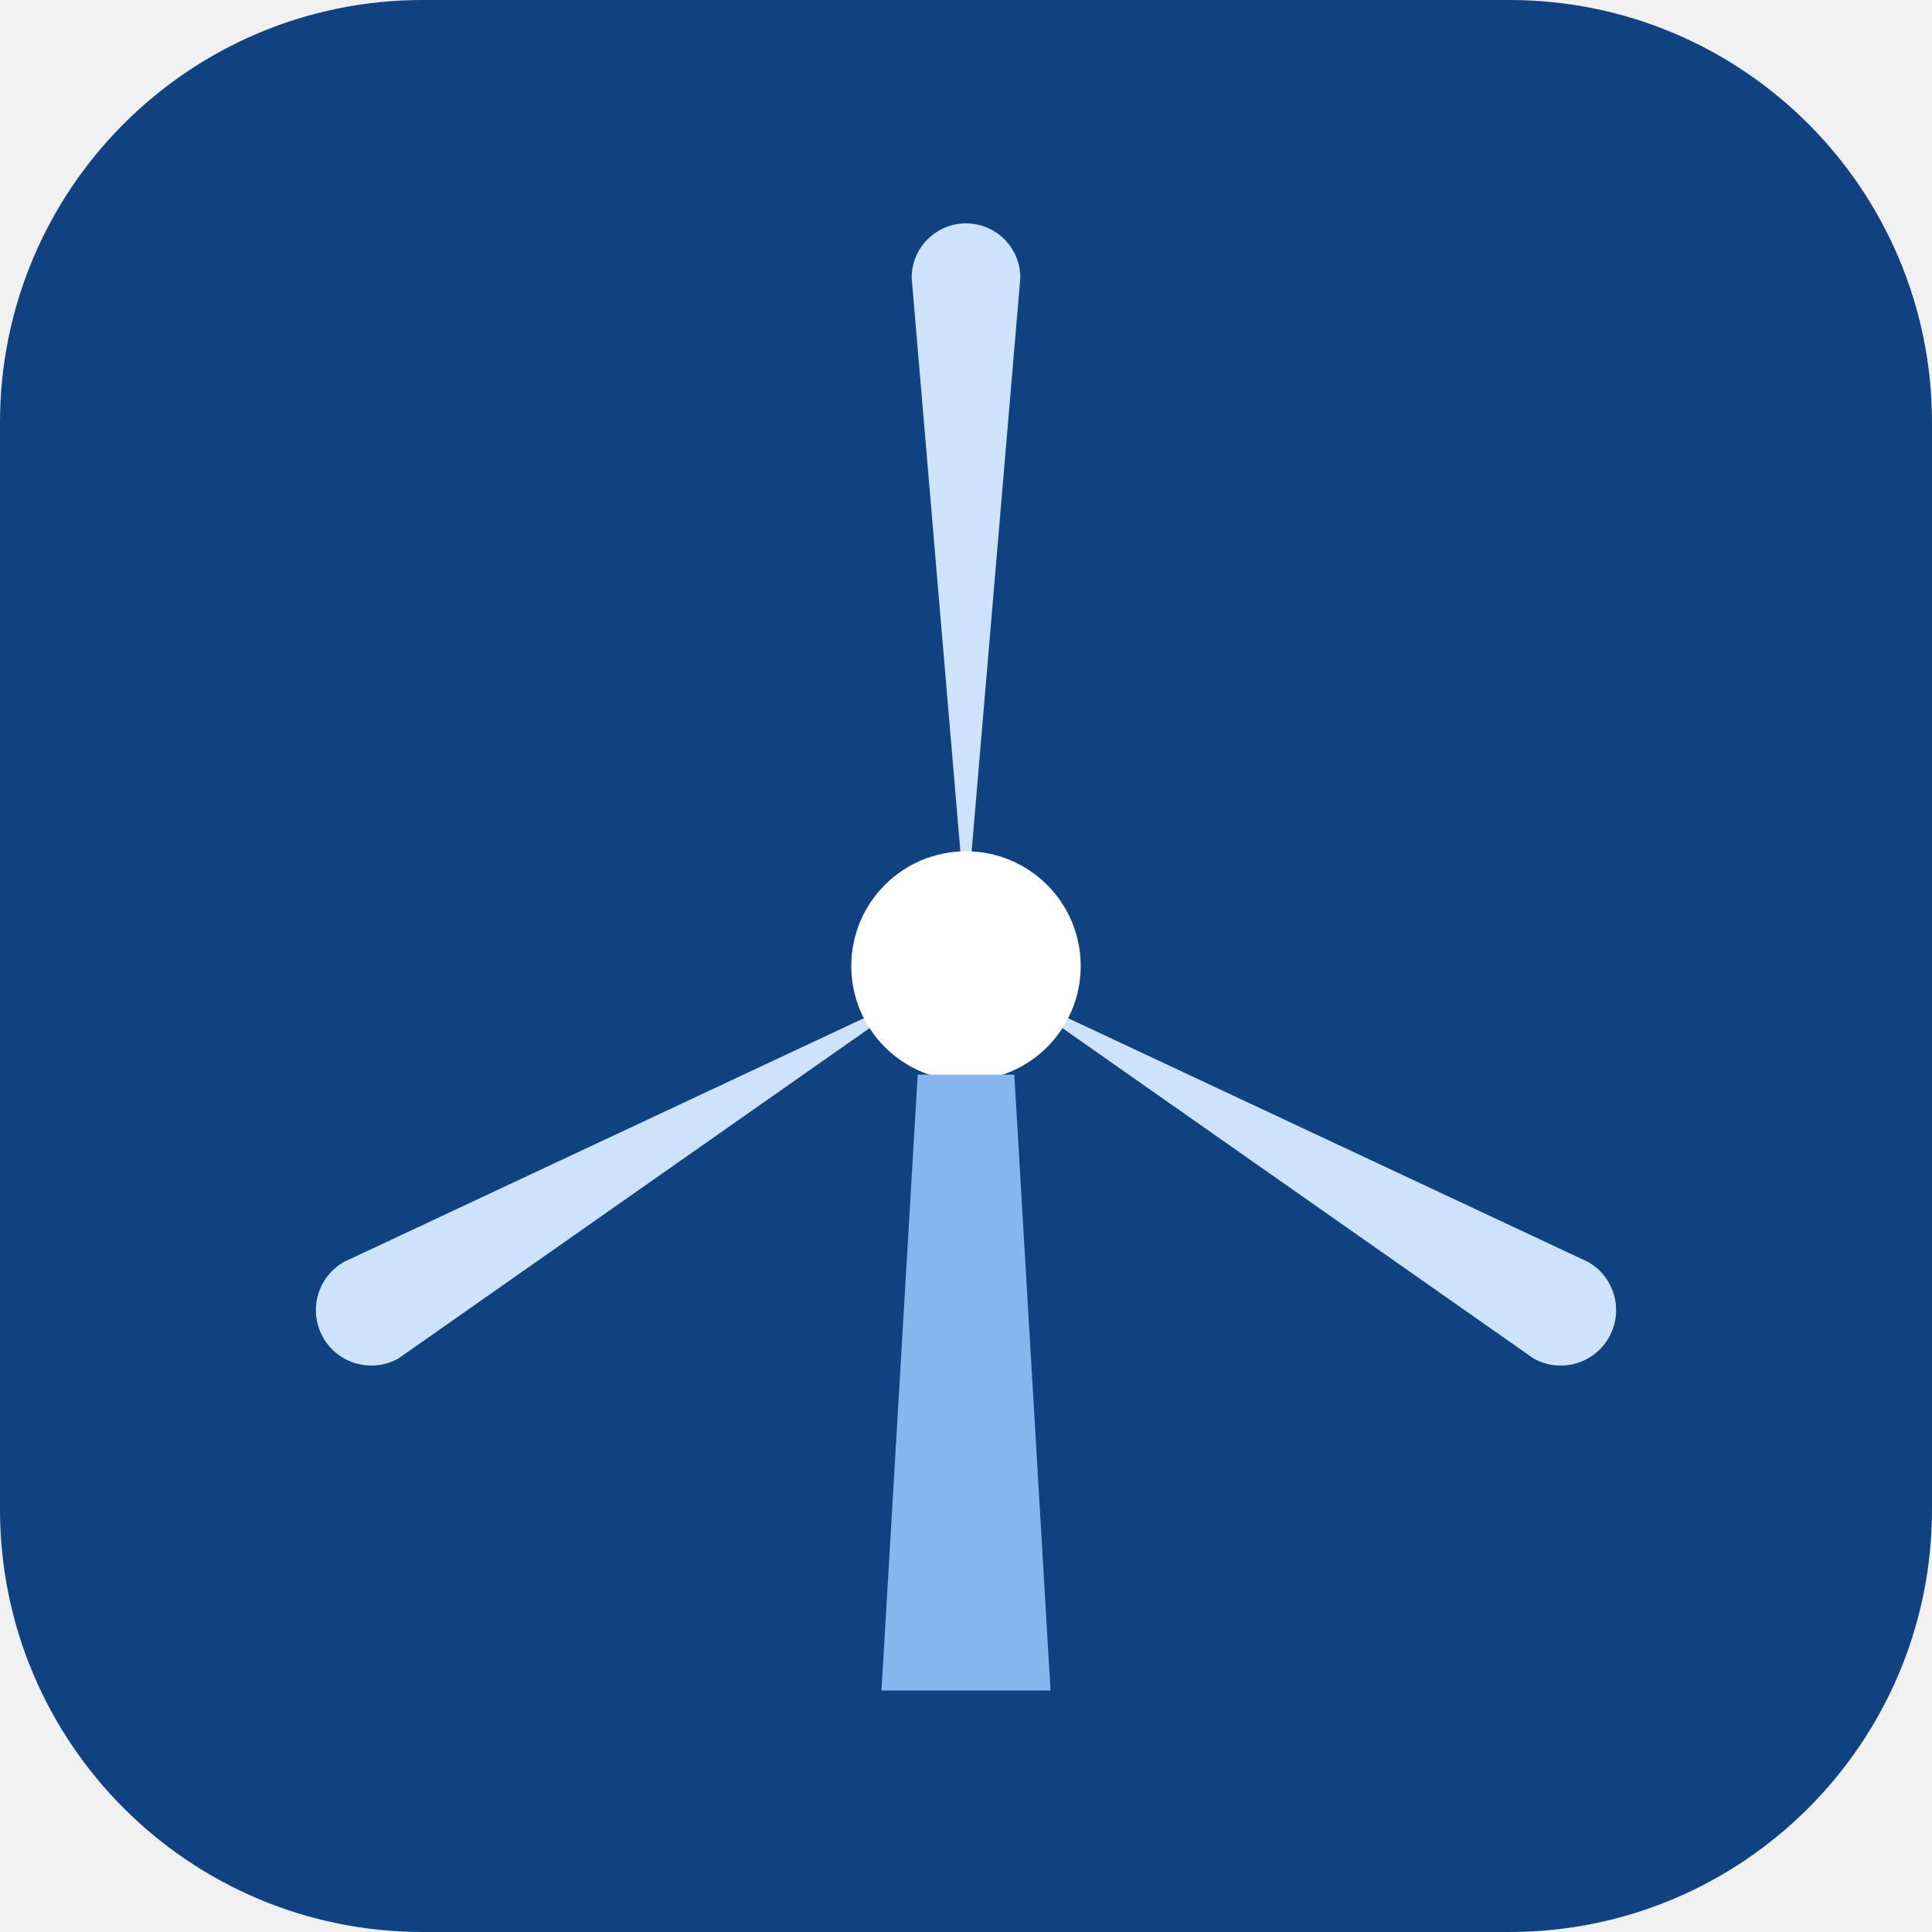
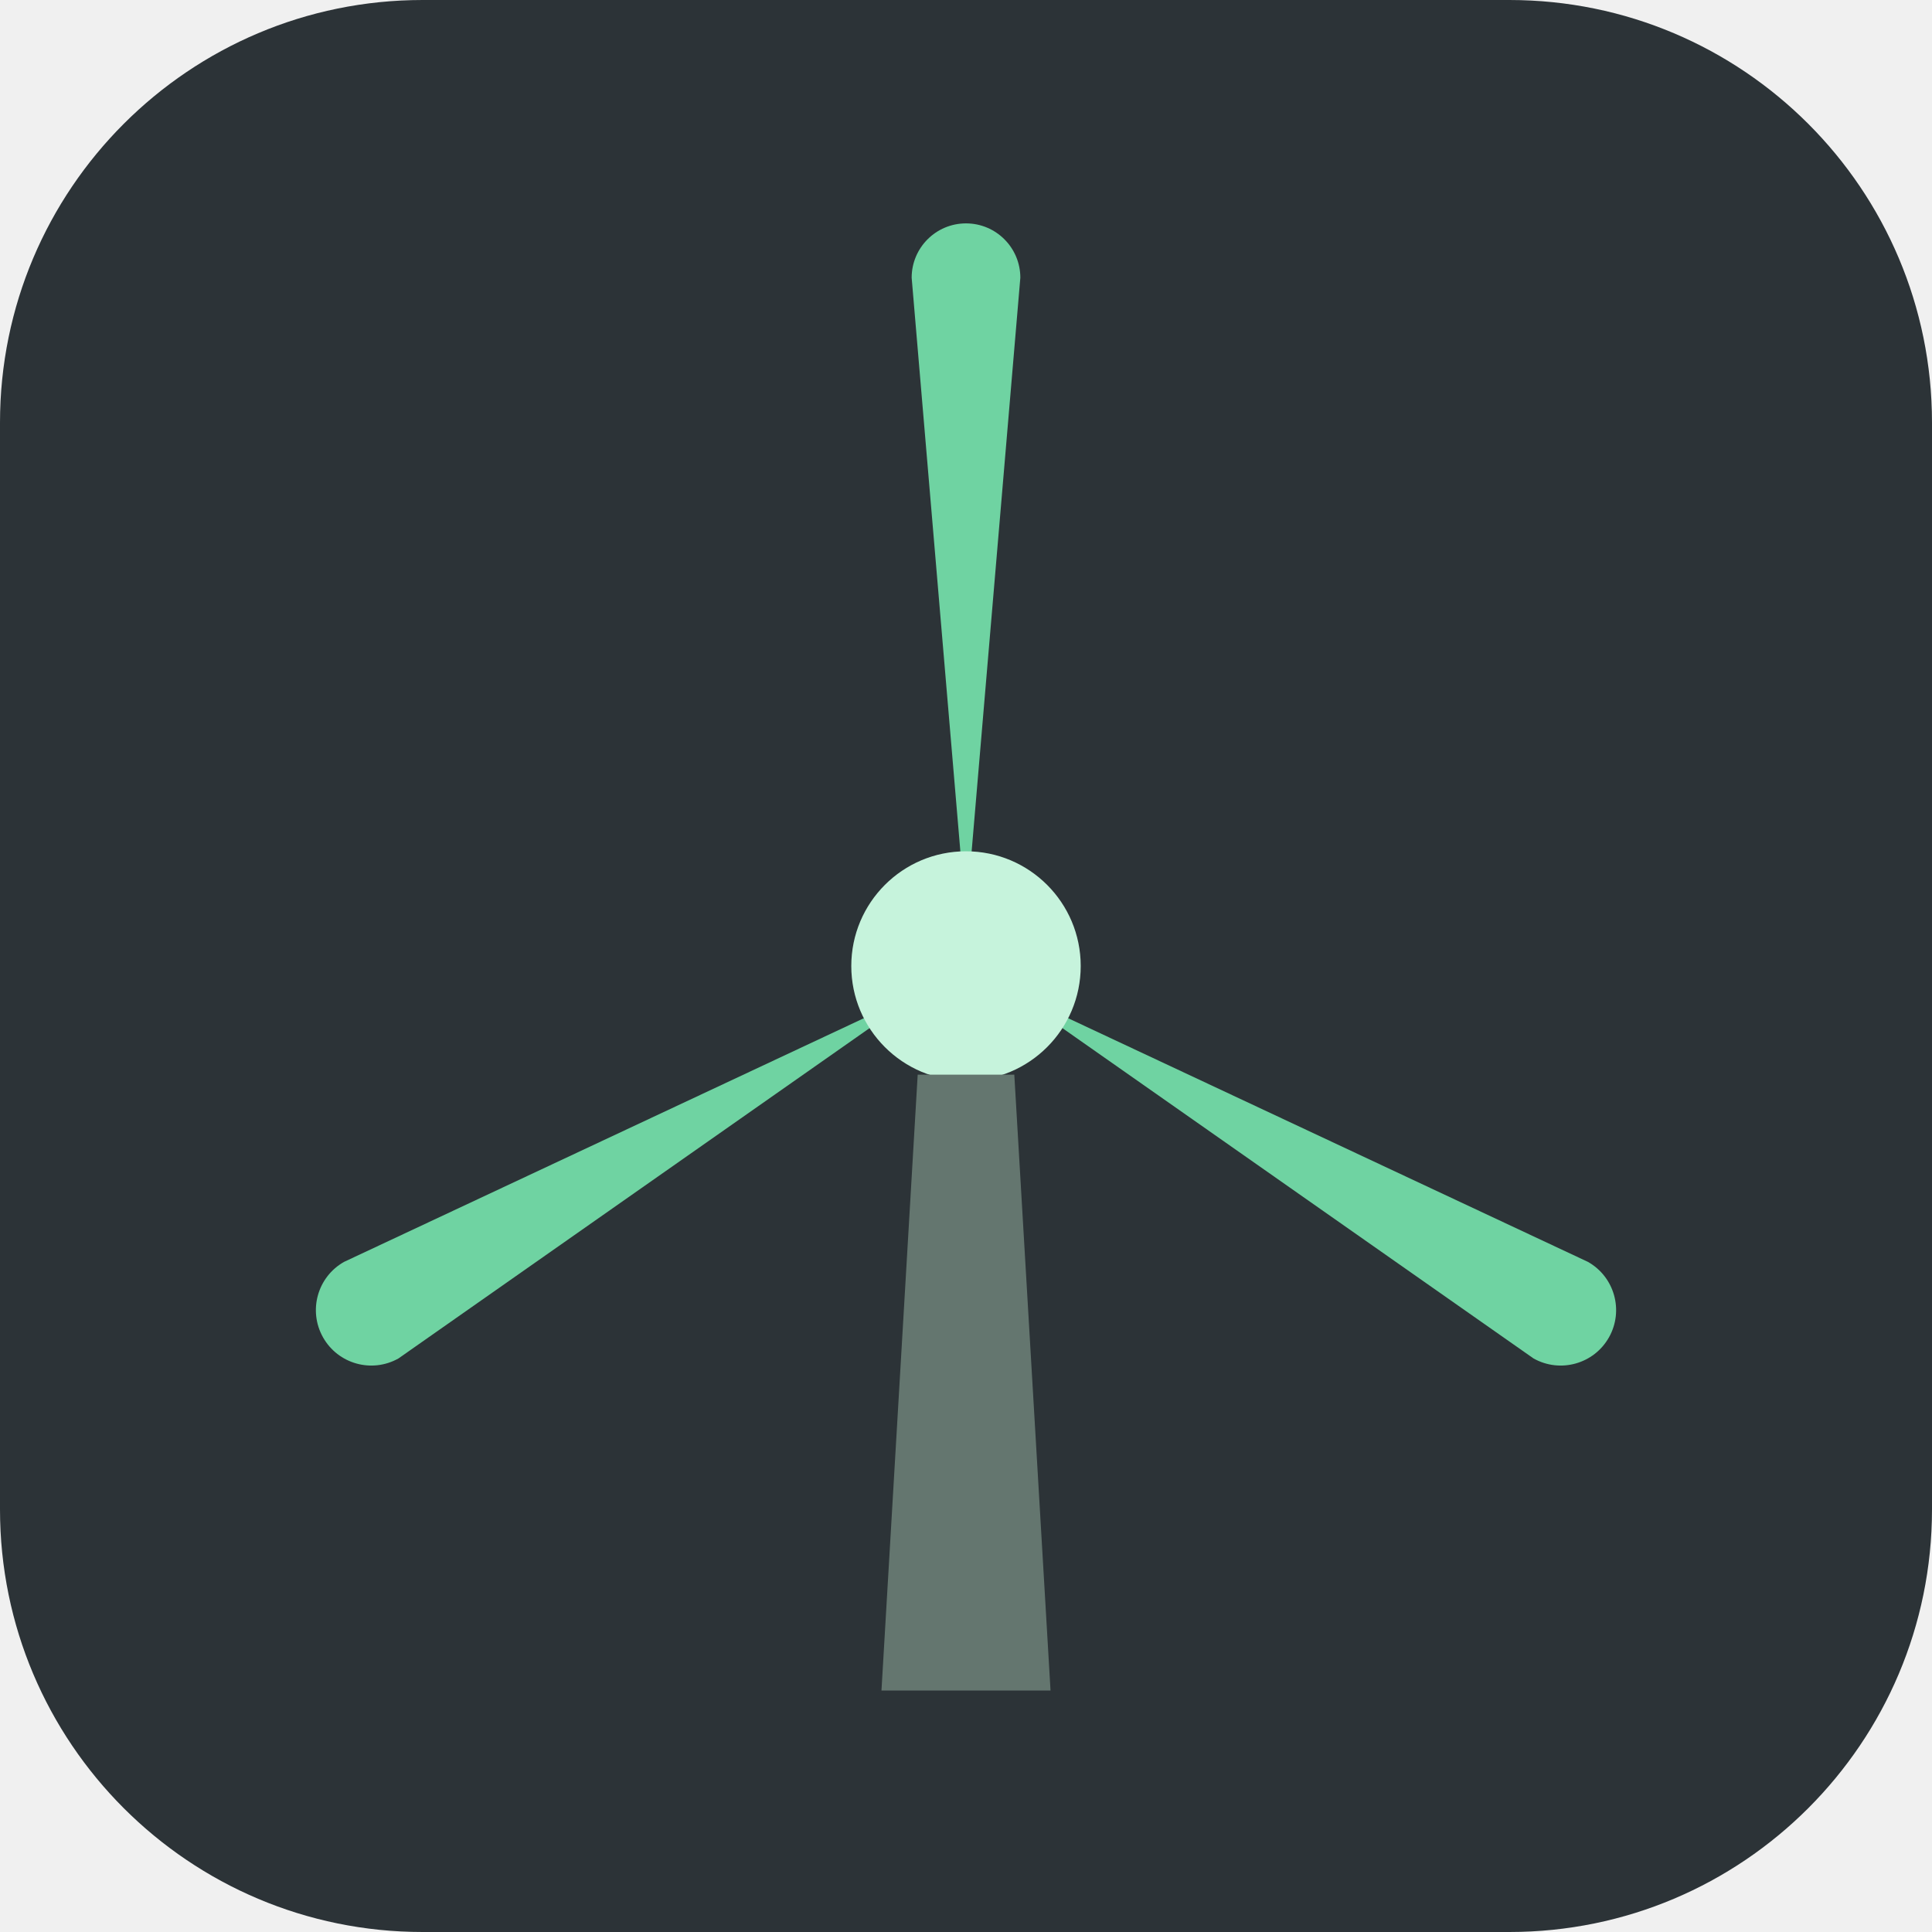
<svg xmlns="http://www.w3.org/2000/svg" viewBox="0 0 32 32">
-   <rect width="32" height="32" rx="7" fill="#104281" />
-   <g fill="#cde2fb">
+   <rect width="32" height="32" rx="7" fill="#2c3337" />
+   <g fill="#6fd3a2">
    <path d="M16 15.2 15.1 4.6a.9.9 0 0 1 1.8 0z" />
    <path d="m16.7 16.4 9.6 4.5a.9.9 0 0 1-.9 1.6z" />
    <path d="m15.3 16.4-8.7 6.1a.9.9 0 0 1-.9-1.6z" />
  </g>
-   <circle cx="16" cy="16" r="1.9" fill="#fff" />
-   <path d="M15.2 17.8h1.6l.6 10.2h-2.8z" fill="#86b6ef" />
+   <circle cx="16" cy="16" r="1.9" fill="#c6f3dc" />
+   <path d="M15.2 17.8h1.6l.6 10.2h-2.8z" fill="#64766f" />
</svg>
